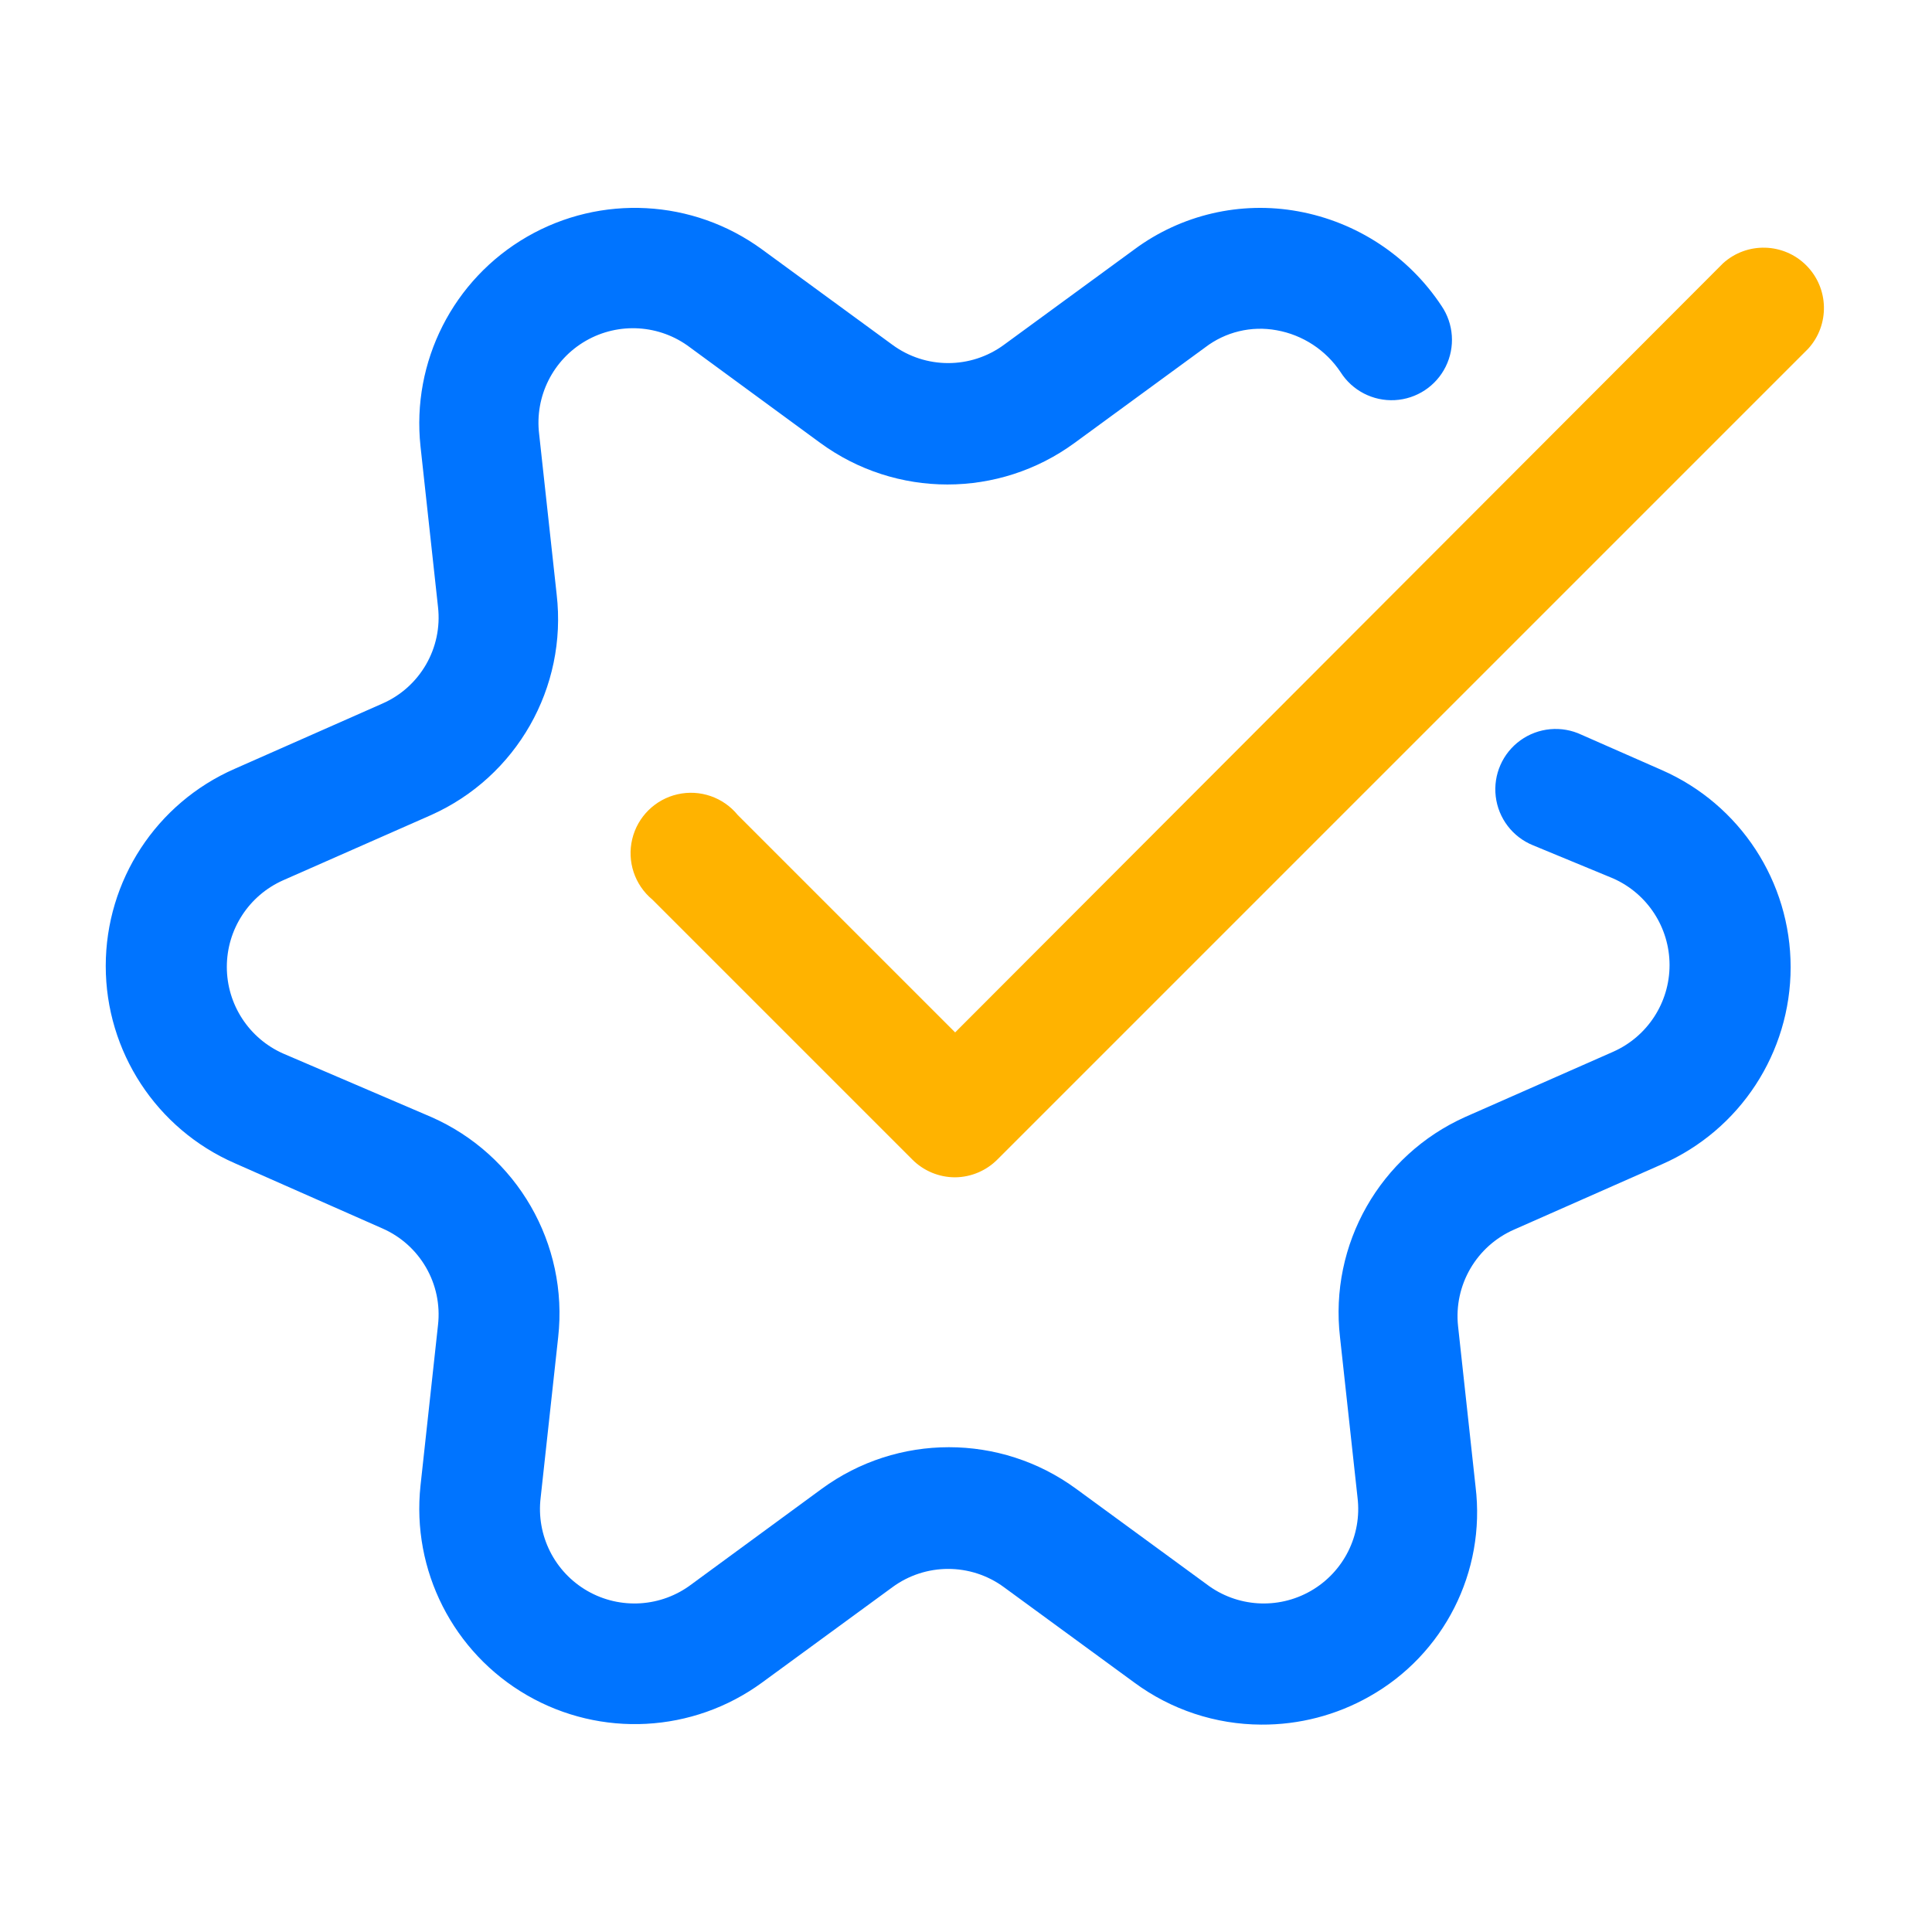
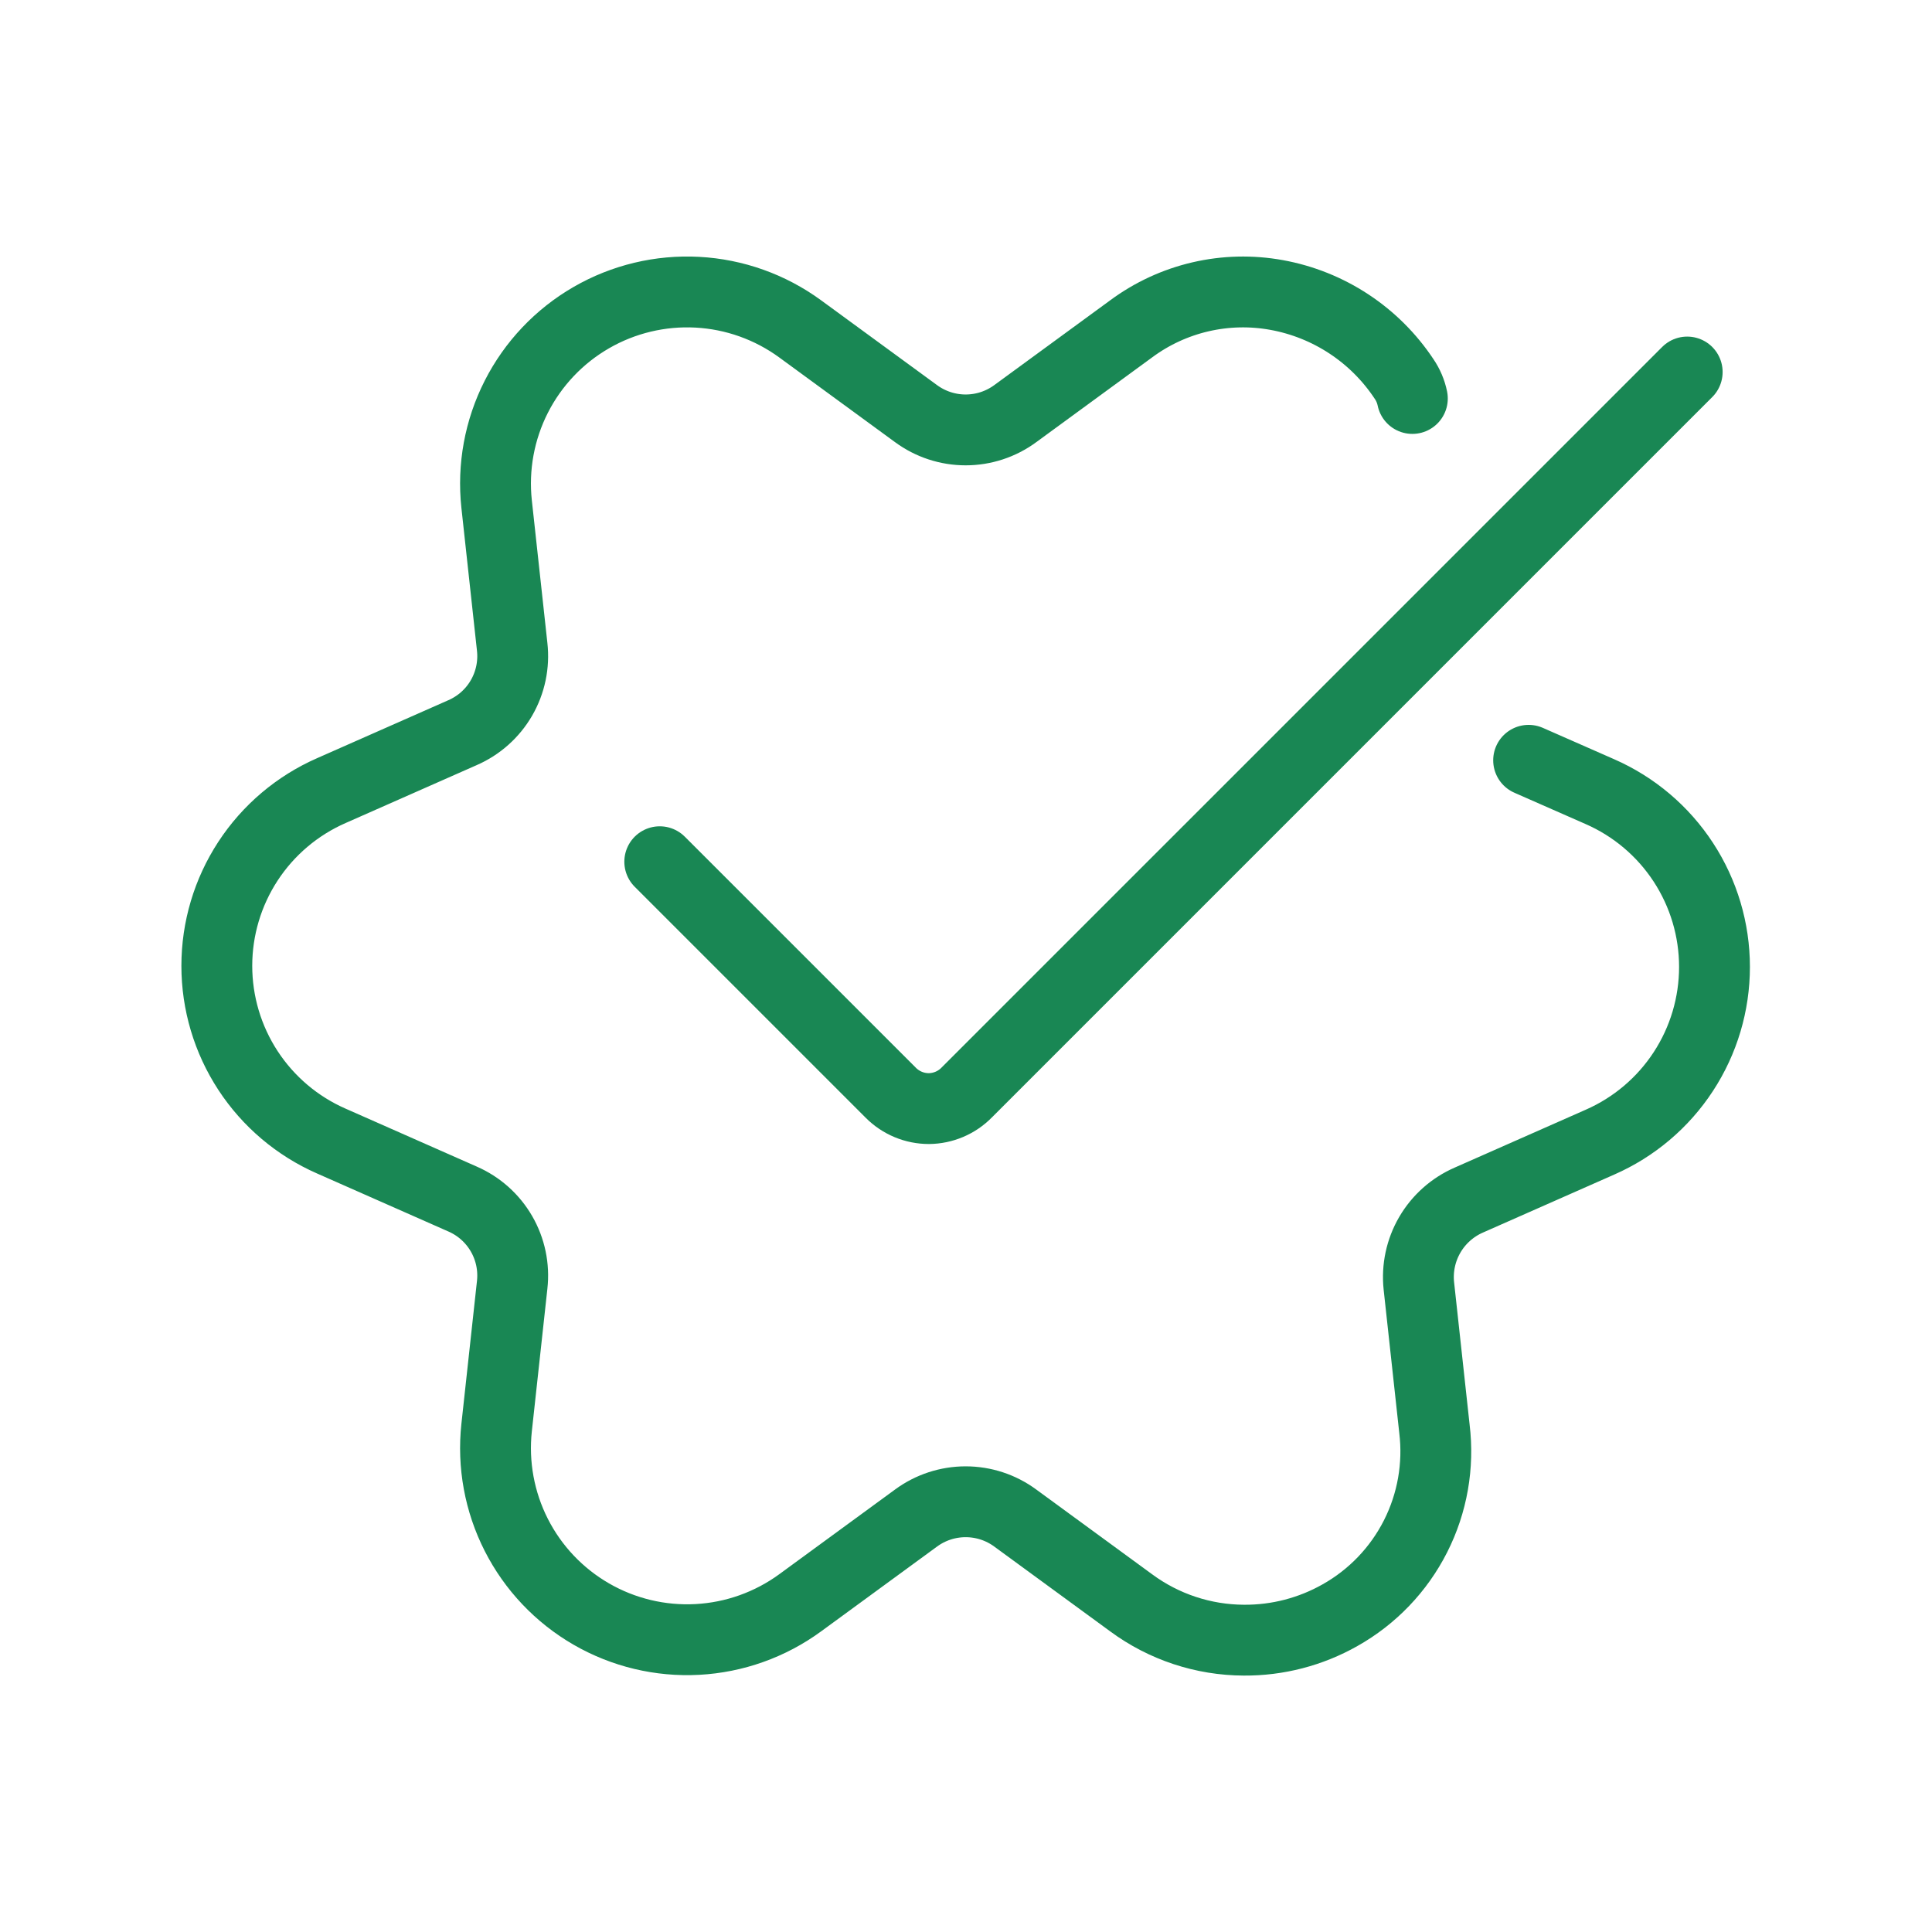
- <svg xmlns="http://www.w3.org/2000/svg" width="800px" height="800px" viewBox="0 0 64 64" data-name="Layer 1" id="Layer_1">
-   <defs>
-     <style>.cls-1{fill:#0074ff;}.cls-2{fill:#ffb300;}</style>
-   </defs>
-   <path class="cls-1" d="M41.78,57.13a7.12,7.12,0,0,1-4.2-1.39l-4.32-3.16a3.12,3.12,0,0,0-3.7,0l-4.32,3.16a7.14,7.14,0,0,1-11.31-6.53l.58-5.32a3.11,3.11,0,0,0-1.85-3.2L7.77,38.53a7.13,7.13,0,0,1,0-13.06l4.89-2.16a3.11,3.11,0,0,0,1.85-3.2l-.58-5.32A7.14,7.14,0,0,1,25.24,8.26l4.32,3.16a3.12,3.12,0,0,0,3.7,0l4.32-3.16A7,7,0,0,1,43,7a7.25,7.25,0,0,1,4.75,3.13,2,2,0,1,1-3.34,2.2,3.23,3.23,0,0,0-2.12-1.39,3,3,0,0,0-2.37.57l-4.32,3.16a7.13,7.13,0,0,1-8.43,0l-4.31-3.16a3.13,3.13,0,0,0-5,2.87l.58,5.31A7.11,7.11,0,0,1,14.28,27l-4.9,2.16a3.14,3.14,0,0,0,0,5.74L14.28,37a7.11,7.11,0,0,1,4.21,7.3l-.58,5.31a3.13,3.13,0,0,0,5,2.87l4.31-3.16a7.13,7.13,0,0,1,8.43,0l4.32,3.16a3.13,3.13,0,0,0,5-2.87l-.58-5.31A7.1,7.1,0,0,1,48.54,37l4.9-2.16a3.14,3.14,0,0,0,0-5.74L50.78,28a2,2,0,1,1,1.61-3.66l2.66,1.17a7.13,7.13,0,0,1,0,13.06l-4.89,2.16a3.13,3.13,0,0,0-1.86,3.2l.58,5.32a7,7,0,0,1-3.52,6.95A7.17,7.17,0,0,1,41.78,57.13Z" />
-   <path class="cls-2" d="M31.64,39a2,2,0,0,1-1.42-.59l-8.61-8.61A2,2,0,1,1,24.44,27l7.2,7.2L57.08,8.72a2,2,0,0,1,2.82,2.83L33.05,38.4A2,2,0,0,1,31.64,39Z" />
+ <svg xmlns="http://www.w3.org/2000/svg" width="900" height="900" viewBox="0 0 900 900" fill="none">
+   <path d="M657.933 185.625C657.267 182.375 655.96 179.29 654.089 176.55C647.341 166.362 638.603 157.644 628.399 150.921C618.196 144.197 606.738 139.606 594.714 137.425C582.944 135.279 570.86 135.569 559.207 138.278C547.554 140.987 536.58 146.057 526.964 153.175L472.964 192.675C466.264 197.609 458.16 200.27 449.839 200.27C441.518 200.27 433.415 197.609 426.714 192.675L372.714 153.175C358.75 142.976 342.124 137.054 324.857 136.128C307.59 135.202 290.426 139.312 275.451 147.958C260.476 156.604 248.335 169.414 240.504 184.831C232.673 200.247 229.489 217.607 231.339 234.8L238.589 301.3C239.52 309.564 237.776 317.908 233.614 325.108C229.452 332.307 223.09 337.983 215.464 341.3L154.339 368.3C138.48 375.253 124.99 386.675 115.517 401.171C106.045 415.667 101 432.608 101 449.925C101 467.241 106.045 484.182 115.517 498.678C124.99 513.174 138.48 524.597 154.339 531.55L215.464 558.55C223.09 561.867 229.452 567.542 233.614 574.741C237.776 581.941 239.52 590.286 238.589 598.55L231.339 665.05C229.489 682.242 232.673 699.602 240.504 715.019C248.335 730.435 260.476 743.245 275.451 751.891C290.426 760.537 307.59 764.647 324.857 763.721C342.124 762.795 358.75 756.873 372.714 746.675L426.714 707.175C433.415 702.241 441.518 699.579 449.839 699.579C458.16 699.579 466.264 702.241 472.964 707.175L526.964 746.675C542.175 757.894 560.563 763.98 579.464 764.05C595.141 764.155 610.571 760.147 624.214 752.425C639.33 743.933 651.583 731.141 659.416 715.674C667.25 700.206 670.312 682.76 668.214 665.55L660.964 599.05C660.083 590.776 661.862 582.438 666.043 575.245C670.224 568.052 676.589 562.379 684.214 559.05L745.339 532.05C761.198 525.097 774.689 513.674 784.161 499.178C793.634 484.682 798.678 467.741 798.678 450.425C798.678 433.108 793.634 416.167 784.161 401.671C774.689 387.175 761.198 375.753 745.339 368.8L712.089 354.175" stroke="#198754" stroke-width="33" stroke-linecap="round" />
+   <path d="M307.339 401.425L414.964 509.05C417.29 511.389 420.056 513.245 423.102 514.511C426.148 515.777 429.415 516.427 432.714 516.425C436.001 516.394 439.249 515.716 442.273 514.429C445.298 513.143 448.039 511.272 450.339 508.925L785.964 173.3" stroke="#198754" stroke-width="33" stroke-linecap="round" />
</svg>
